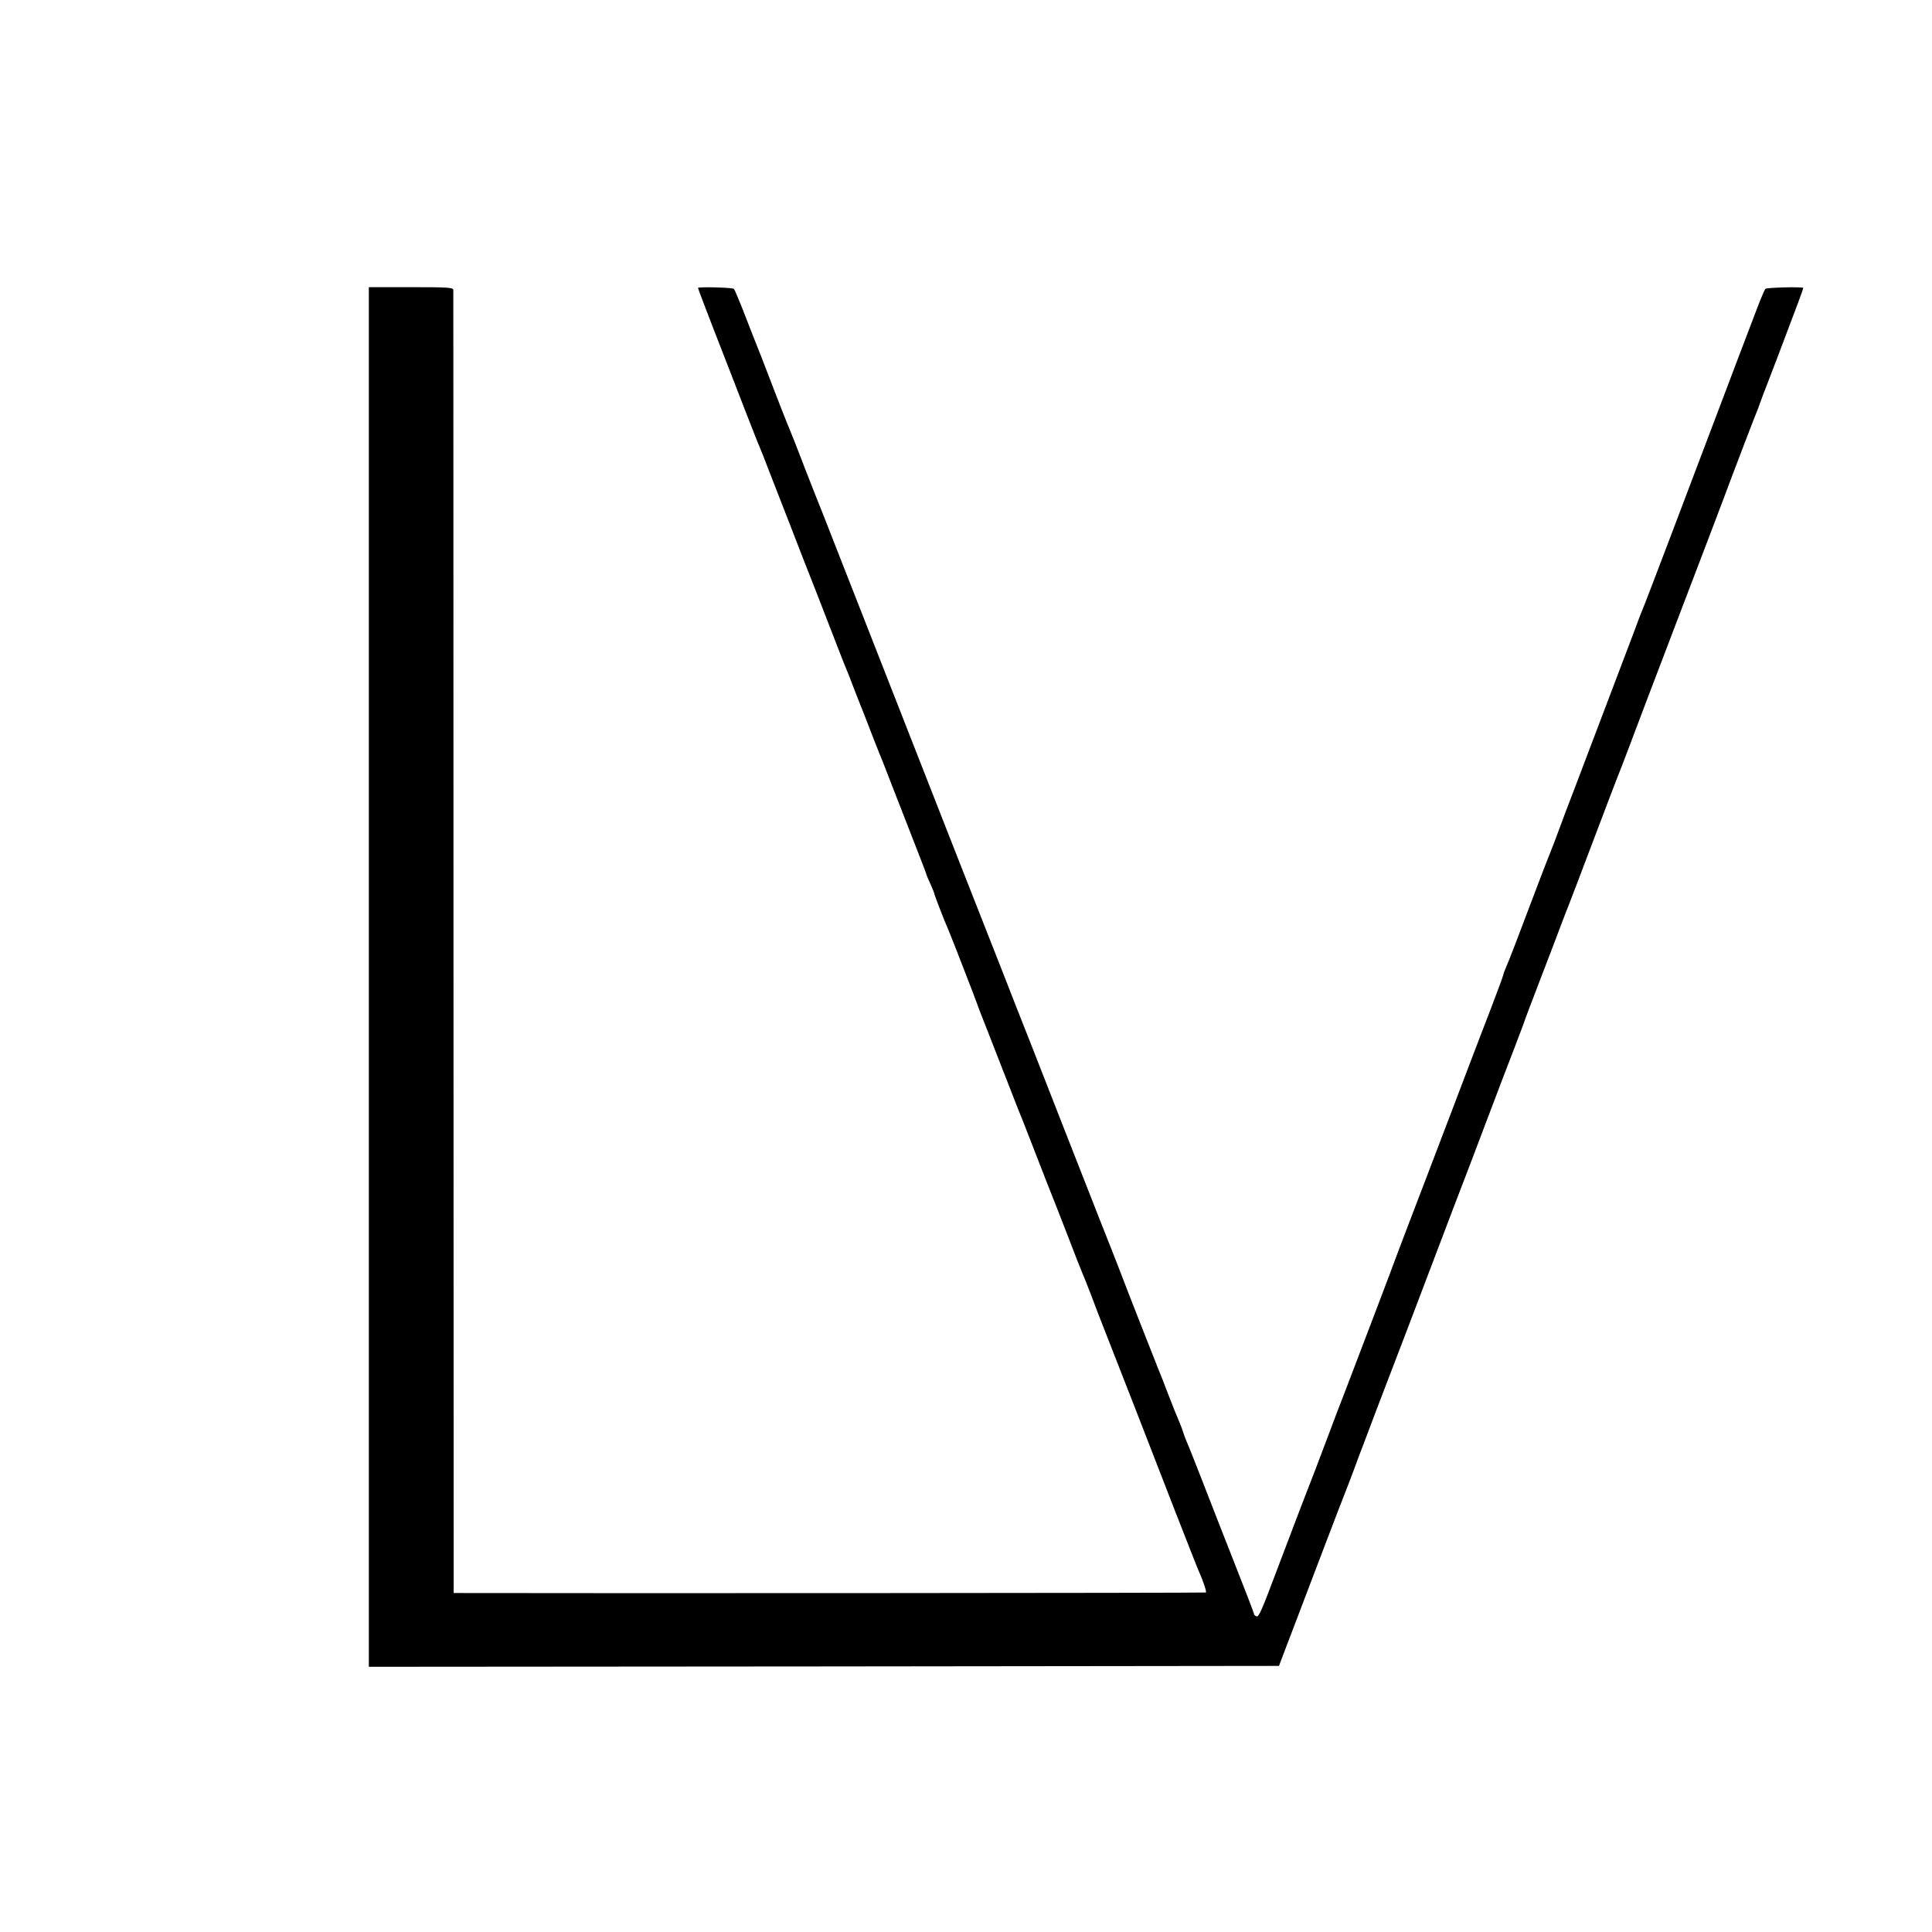
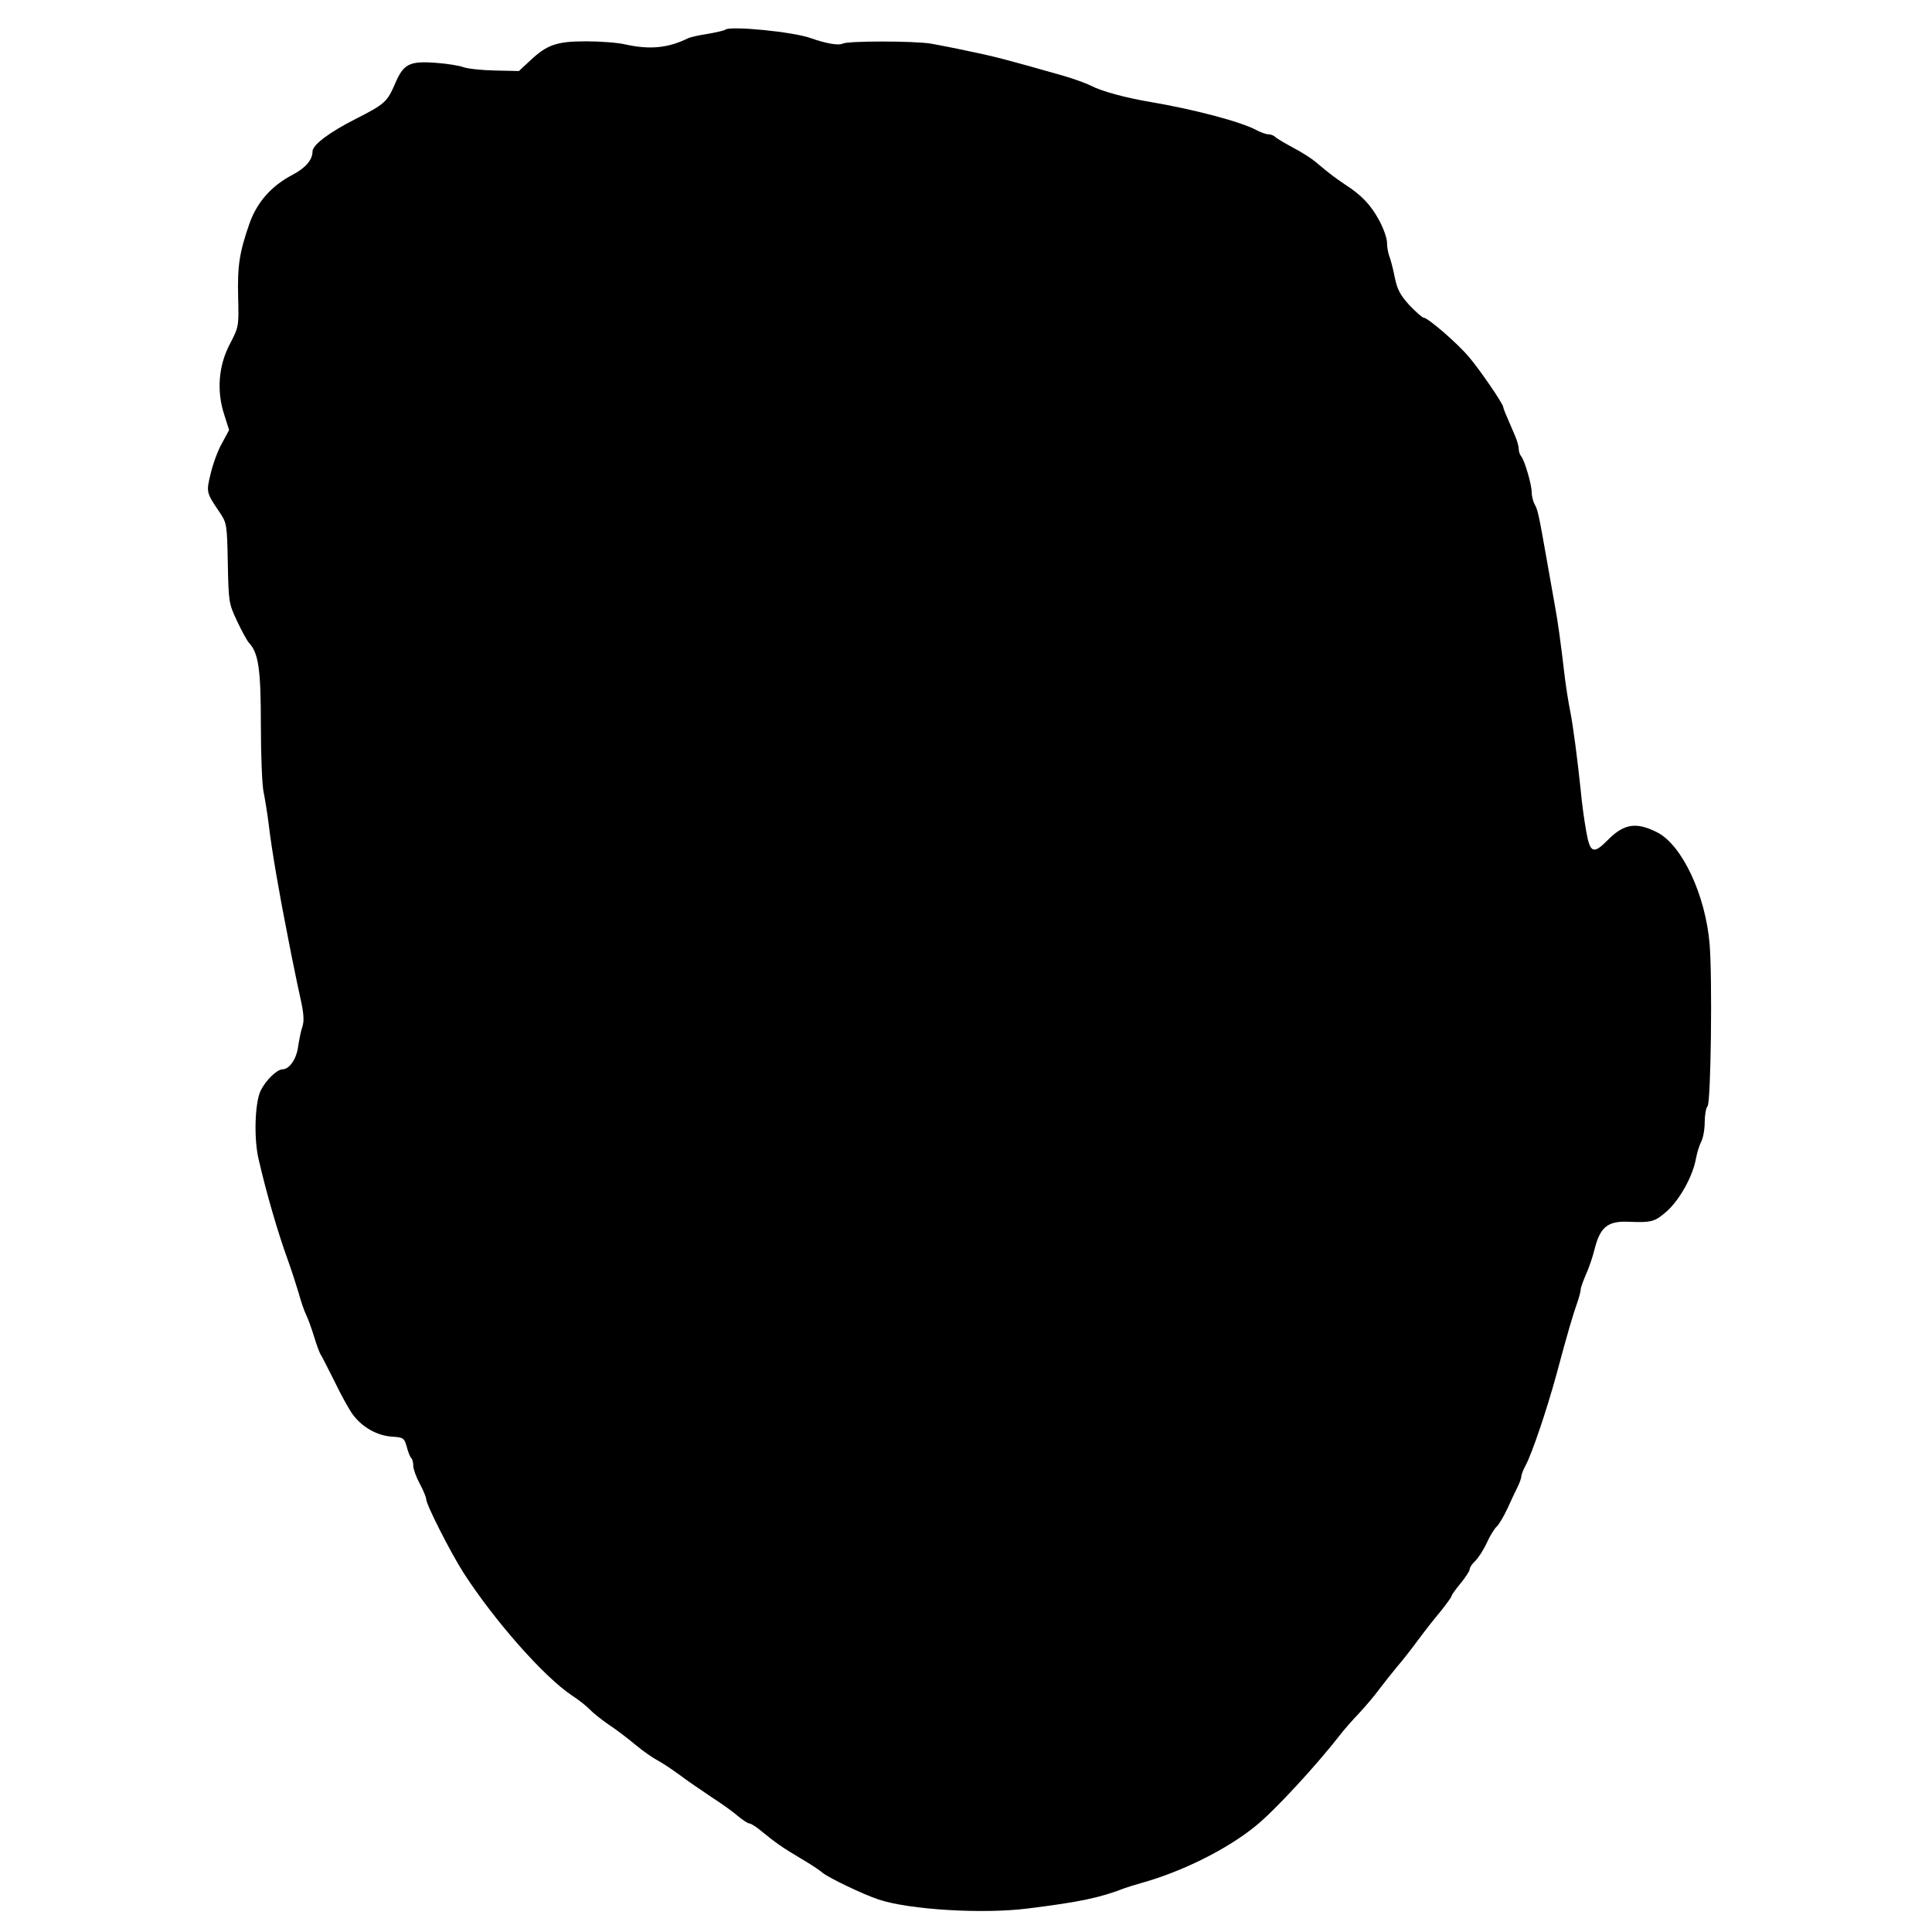
- <svg xmlns="http://www.w3.org/2000/svg" version="1.0" width="1100pt" height="1100pt" viewBox="0 0 1100 1100" preserveAspectRatio="xMidYMid meet">
-   <g transform="translate(0,1100) scale(0.1,-0.1)" fill="#000000" stroke="none">
-     <path d="M2100 5438 l0 -3928 2591 2 2591 3 34 90 c19 50 47 124 63 165 16 41 68 179 116 305 119 312 155 406 165 430 5 11 25 65 46 120 20 55 47 127 60 160 12 33 53 139 89 235 37 96 77 202 90 235 13 33 103 269 200 525 97 256 187 492 200 525 13 33 56 146 95 250 40 105 90 237 112 295 22 58 55 143 73 190 17 47 36 94 40 105 4 11 9 25 11 30 1 6 45 123 98 260 53 138 108 282 122 320 15 39 30 79 35 90 5 11 67 175 139 365 72 190 135 356 141 370 6 14 31 78 55 142 24 65 152 402 285 750 133 348 252 660 264 693 50 135 181 478 195 510 4 11 13 36 20 55 7 19 16 44 21 55 8 19 126 329 189 498 16 42 28 78 27 78 -14 7 -210 2 -216 -6 -4 -5 -22 -46 -39 -90 -39 -101 -193 -507 -245 -645 -153 -405 -407 -1075 -417 -1095 -5 -11 -23 -58 -40 -105 -33 -86 -260 -684 -351 -925 -28 -71 -66 -173 -85 -225 -19 -52 -39 -104 -44 -115 -5 -11 -60 -153 -121 -315 -61 -162 -119 -314 -130 -337 -10 -24 -19 -46 -19 -50 0 -5 -29 -84 -65 -178 -62 -160 -159 -416 -210 -550 -13 -33 -85 -222 -160 -420 -76 -198 -151 -394 -166 -435 -28 -77 -229 -606 -298 -785 -22 -55 -67 -174 -101 -265 -34 -91 -66 -174 -70 -185 -11 -26 -129 -333 -220 -575 -86 -229 -103 -268 -116 -263 -8 3 -14 9 -14 13 0 5 -51 138 -114 297 -62 158 -146 371 -185 473 -40 102 -78 199 -86 215 -7 17 -16 41 -20 55 -4 14 -16 43 -25 65 -10 22 -37 90 -60 150 -23 61 -46 119 -51 130 -10 24 -191 484 -223 570 -13 33 -68 175 -124 315 -55 140 -146 372 -202 515 -56 143 -137 350 -180 460 -44 110 -118 299 -165 420 -116 294 -223 567 -295 750 -230 587 -336 857 -435 1110 -63 160 -153 389 -200 510 -47 121 -90 229 -94 240 -5 11 -46 115 -91 230 -44 116 -85 219 -90 230 -5 11 -30 74 -56 140 -25 66 -75 194 -110 285 -36 91 -84 212 -106 270 -23 58 -45 110 -49 115 -6 8 -196 13 -205 6 -1 -1 40 -108 90 -238 51 -131 128 -328 170 -438 43 -110 83 -213 91 -230 7 -16 32 -79 55 -140 23 -60 75 -193 115 -295 39 -102 111 -286 160 -410 132 -341 156 -403 166 -425 5 -11 22 -56 39 -100 17 -44 35 -89 39 -100 5 -11 28 -69 51 -130 23 -60 48 -123 55 -140 7 -16 22 -55 34 -85 11 -30 60 -154 107 -275 104 -267 128 -328 129 -335 0 -3 11 -27 23 -54 12 -27 22 -52 22 -55 0 -7 60 -162 80 -206 13 -29 164 -419 165 -425 0 -3 29 -76 63 -163 34 -86 89 -228 123 -315 33 -86 65 -166 70 -177 4 -11 40 -103 80 -205 39 -102 77 -198 84 -215 7 -16 47 -120 90 -230 42 -110 83 -214 90 -230 8 -17 27 -67 44 -110 16 -44 68 -179 116 -300 93 -237 172 -440 364 -935 68 -173 129 -330 137 -347 23 -50 45 -116 40 -120 -2 -3 -3509 -5 -4247 -3 l-36 0 -1 3703 c0 2036 -1 3709 -1 3717 -1 13 -35 15 -241 15 l-240 0 0 -3927z" />
+ <svg xmlns="http://www.w3.org/2000/svg" version="1.0" width="748pt" height="748pt" viewBox="0 0 748 748" preserveAspectRatio="xMidYMid meet">
+   <g transform="translate(0,748) scale(0.1,-0.1)" fill="#000000" stroke="none">
+     <path d="M2808 7365 c-3 -3 -33 -10 -67 -16 -34 -5 -70 -13 -79 -18 -76 -37 -146 -44 -241 -23 -29 7 -98 12 -152 12 -114 0 -151 -13 -217 -75 l-43 -40 -93 2 c-51 1 -106 7 -122 13 -16 6 -65 14 -110 17 -99 7 -122 -5 -154 -80 -31 -72 -40 -80 -154 -138 -99 -50 -166 -100 -166 -125 0 -33 -27 -64 -76 -90 -83 -43 -139 -107 -168 -189 -39 -112 -47 -163 -44 -285 3 -114 2 -116 -31 -180 -45 -84 -53 -183 -23 -275 l19 -60 -27 -50 c-16 -27 -35 -80 -44 -117 -18 -74 -18 -74 34 -151 28 -42 29 -46 32 -197 3 -152 4 -157 36 -225 18 -38 39 -77 47 -85 36 -40 45 -100 45 -320 0 -118 5 -235 11 -259 5 -25 14 -79 19 -120 12 -102 41 -270 75 -441 9 -47 20 -103 25 -125 4 -22 15 -73 24 -114 12 -54 14 -83 7 -105 -6 -17 -13 -53 -17 -79 -6 -47 -34 -87 -60 -87 -21 0 -64 -41 -84 -81 -23 -44 -28 -185 -9 -266 30 -131 74 -283 114 -393 13 -36 31 -92 41 -125 9 -33 22 -71 29 -85 7 -14 21 -52 31 -85 10 -33 22 -65 26 -70 4 -6 28 -53 54 -105 25 -52 57 -110 71 -128 36 -48 93 -80 149 -84 46 -3 49 -5 59 -40 5 -20 13 -40 18 -44 4 -4 7 -17 7 -29 0 -12 11 -43 25 -69 14 -26 25 -53 25 -60 0 -21 94 -206 145 -286 121 -187 311 -402 419 -474 28 -18 60 -44 71 -56 11 -12 43 -37 70 -56 28 -18 75 -54 105 -79 30 -25 69 -52 85 -60 17 -9 55 -34 85 -56 30 -23 87 -61 125 -87 39 -25 85 -58 103 -74 18 -15 38 -28 44 -28 5 0 25 -12 44 -28 56 -46 86 -67 154 -107 36 -21 74 -46 85 -56 25 -20 156 -83 216 -103 119 -40 405 -57 578 -35 202 25 281 42 376 79 11 4 40 13 65 20 157 44 331 130 442 221 72 58 232 231 327 353 13 17 45 54 71 81 26 28 62 70 80 95 19 25 50 64 69 87 20 23 56 69 81 103 25 34 64 84 88 112 23 29 42 55 42 59 0 4 16 26 35 49 19 23 35 48 35 54 0 7 9 21 21 32 11 10 32 42 45 70 13 29 31 57 39 64 8 7 26 37 41 69 14 31 32 69 40 85 8 16 14 34 14 40 0 6 7 25 16 41 26 49 82 215 119 350 45 168 66 238 81 280 8 23 14 46 14 53 0 7 9 31 19 55 11 23 27 69 35 102 21 83 50 107 125 105 97 -4 107 -1 155 41 49 44 100 135 112 203 4 22 13 51 20 65 8 14 14 49 14 76 0 28 5 56 11 62 13 13 19 497 8 628 -16 190 -106 382 -202 432 -81 41 -128 35 -191 -28 -57 -58 -70 -53 -85 34 -7 39 -17 110 -21 157 -13 123 -29 247 -41 308 -6 29 -15 86 -20 125 -17 145 -28 223 -39 282 -6 33 -20 112 -31 175 -32 182 -35 194 -47 217 -7 12 -12 34 -12 48 0 30 -28 125 -41 139 -5 6 -9 18 -9 28 0 9 -6 32 -14 50 -8 18 -21 49 -30 70 -9 20 -16 39 -16 42 0 12 -91 145 -132 193 -44 53 -160 153 -176 153 -5 0 -30 22 -55 48 -36 40 -47 60 -57 108 -6 32 -16 69 -21 82 -5 13 -9 36 -9 53 0 17 -14 56 -31 87 -32 59 -68 97 -132 138 -37 25 -54 37 -111 85 -17 15 -58 41 -91 58 -33 18 -64 36 -69 42 -6 5 -17 9 -25 9 -9 0 -29 7 -46 16 -61 33 -244 81 -410 109 -95 16 -189 41 -231 63 -22 11 -75 30 -119 42 -193 55 -252 71 -350 91 -55 12 -122 25 -150 30 -69 11 -323 11 -343 0 -15 -8 -66 1 -122 21 -67 25 -316 49 -332 33z" />
  </g>
</svg>
